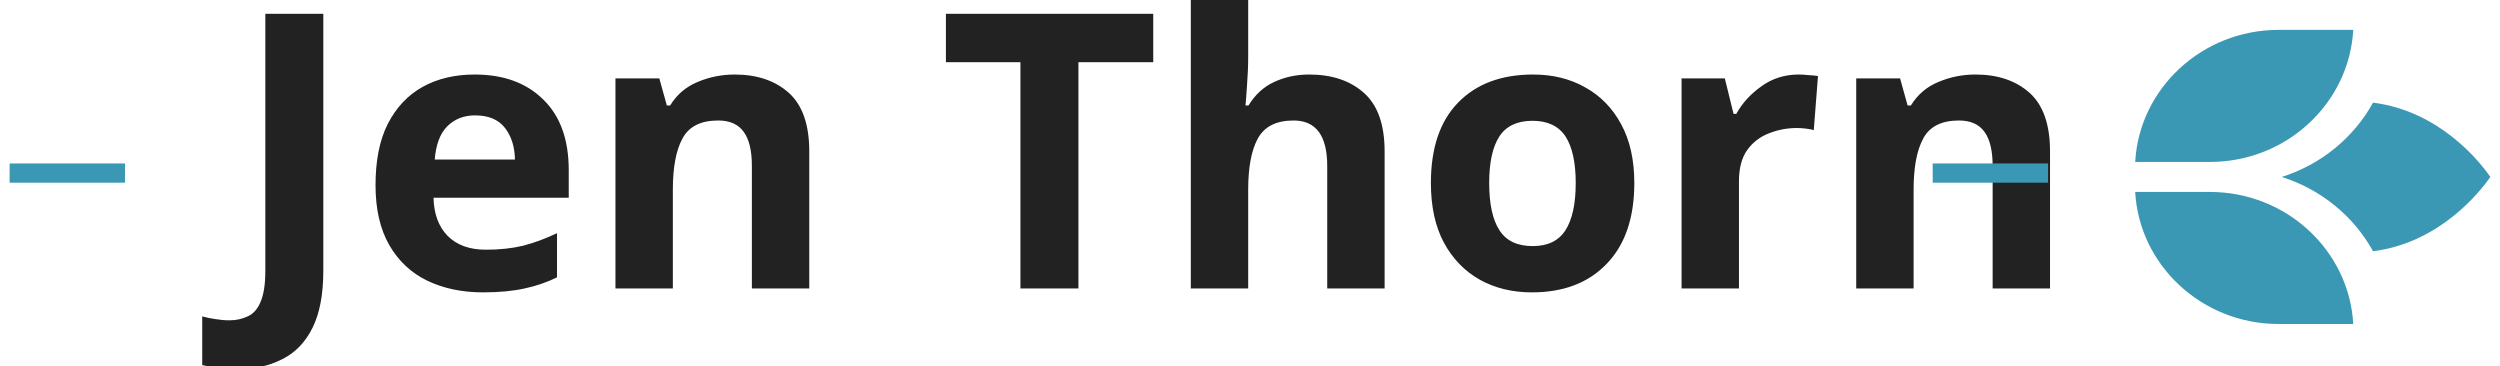
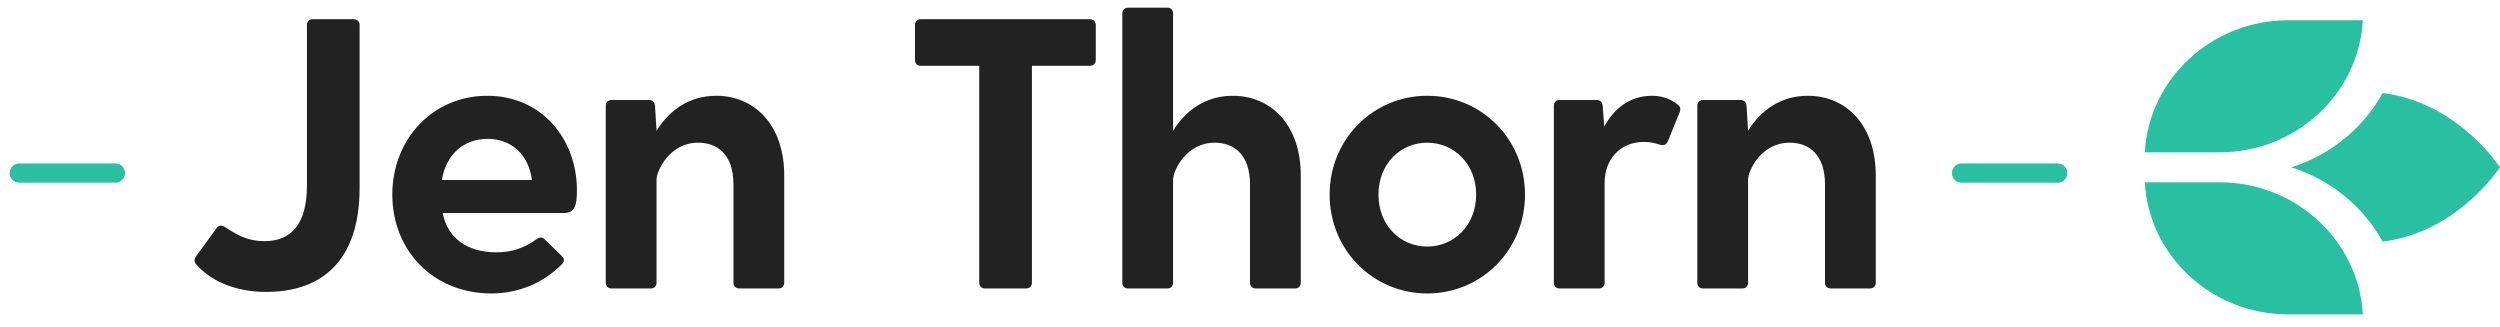
- <svg xmlns="http://www.w3.org/2000/svg" width="130px" height="19px" viewBox="0 0 130 19" version="1.1">
+ <svg xmlns="http://www.w3.org/2000/svg" width="130px" height="17px" viewBox="0 0 130 17" version="1.1">
  <defs />
-   <g id="Page-10" stroke="none" stroke-width="1" fill="none" fill-rule="evenodd">
-     <g id="styleguide" transform="translate(-97, -923)">
-       <g id="logo" transform="translate(98, 919)">
-         <g>
-           <text id="Jen-Thorn" font-family="Cabin-Bold, Cabin" font-size="20" font-weight="bold" line-spacing="23" fill="#222222">
-             <tspan x="11" y="19">Jen Thorn</tspan>
-           </text>
-           <g id="rose-icon" transform="translate(119, 13.5) rotate(90) translate(-119, -13.5) translate(111, 4)" fill="#3B98B5" fill-rule="nonzero">
-             <path d="M0.054,7.131 L0.054,11.014 C0.054,14.994 3.101,18.259 6.921,18.47 L6.921,14.584 C6.921,10.604 3.875,7.342 0.054,7.131 Z" id="Shape" />
-             <path d="M15.348,11.014 L15.348,7.131 C11.528,7.342 8.481,10.604 8.481,14.584 L8.481,18.47 C12.301,18.259 15.348,14.994 15.348,11.014 Z" id="Shape" />
-             <path d="M11.565,6.102 C11.123,2.617 8.451,0.523 7.701,1.42108547e-14 C6.947,0.523 4.276,2.617 3.837,6.102 C5.657,7.104 7.054,8.804 7.701,10.849 C8.348,8.804 9.745,7.104 11.565,6.102 Z" id="Shape" />
-           </g>
-           <path d="M100,13 L105,13" id="Line" stroke="#3B98B5" stroke-linecap="square" />
-           <path d="M0,13 L5,13" id="Line-Copy" stroke="#3B98B5" stroke-linecap="square" />
-         </g>
+   <g id="Page-1" stroke="none" stroke-width="1" fill="none" fill-rule="evenodd">
+     <g id="Group" transform="translate(1, 0)">
+       <path d="M10.28,11.84 C10.38,11.7 10.56,11.7 10.72,11.82 C11.16,12.1 11.76,12.54 12.76,12.54 C14.1,12.54 14.96,11.7 14.96,9.66 L14.96,1.3 C14.96,1.12 15.08,1 15.26,1 L17.4,1 C17.58,1 17.7,1.12 17.7,1.3 L17.7,9.76 C17.7,13.58 15.72,15.18 12.84,15.18 C11.14,15.18 9.88,14.54 9.2,13.74 C9.08,13.6 9.1,13.46 9.2,13.32 L10.28,11.84 Z M29,9.9 C29,10.68 28.9,11.08 28.3,11.08 L22.02,11.08 C22.28,12.38 23.28,13.12 24.82,13.12 C25.6,13.12 26.22,12.92 26.9,12.44 C27.08,12.32 27.2,12.32 27.34,12.46 L28.22,13.32 C28.36,13.46 28.36,13.6 28.2,13.76 C27.26,14.7 25.98,15.26 24.56,15.26 C21.5,15.26 19.4,13 19.4,10.12 C19.4,7.24 21.5,4.98 24.34,4.98 C27.18,4.98 29,7.24 29,9.9 Z M24.36,7.22 C23.16,7.22 22.2,7.98 21.98,9.36 L26.66,9.36 C26.48,7.98 25.54,7.22 24.36,7.22 Z M36.24,4.98 C38.24,4.98 39.78,6.5 39.78,9.12 L39.78,14.7 C39.78,14.88 39.66,15 39.48,15 L37.44,15 C37.26,15 37.14,14.88 37.14,14.7 L37.14,9.6 C37.14,7.98 36.26,7.42 35.3,7.42 C33.82,7.42 33.14,8.88 33.14,9.34 L33.14,14.7 C33.14,14.88 33.02,15 32.84,15 L30.8,15 C30.62,15 30.5,14.88 30.5,14.7 L30.5,5.5 C30.5,5.32 30.62,5.2 30.8,5.2 L32.76,5.2 C32.94,5.2 33.04,5.32 33.06,5.5 L33.14,6.78 L33.14,6.8 C33.78,5.76 34.82,4.98 36.24,4.98 Z M55.68,1 C55.86,1 55.98,1.12 55.98,1.3 L55.98,3.12 C55.98,3.3 55.86,3.42 55.68,3.42 L52.66,3.42 L52.66,14.7 C52.66,14.88 52.54,15 52.36,15 L50.22,15 C50.04,15 49.92,14.88 49.92,14.7 L49.92,3.42 L46.88,3.42 C46.7,3.42 46.58,3.3 46.58,3.12 L46.58,1.3 C46.58,1.12 46.7,1 46.88,1 L55.68,1 Z M63.1,4.98 C65.1,4.98 66.64,6.5 66.64,9.12 L66.64,14.7 C66.64,14.88 66.52,15 66.34,15 L64.3,15 C64.12,15 64,14.88 64,14.7 L64,9.6 C64,7.98 63.12,7.42 62.16,7.42 C60.68,7.42 60,8.88 60,9.34 L60,14.7 C60,14.88 59.88,15 59.7,15 L57.66,15 C57.48,15 57.36,14.88 57.36,14.7 L57.36,0.7 C57.36,0.52 57.48,0.4 57.66,0.4 L59.7,0.4 C59.88,0.4 60,0.52 60,0.7 L60,6.8 C60.64,5.76 61.68,4.98 63.1,4.98 Z M73.22,15.26 C70.4,15.26 68.14,13 68.14,10.12 C68.14,7.24 70.4,4.98 73.22,4.98 C76.04,4.98 78.3,7.24 78.3,10.12 C78.3,13 76.04,15.26 73.22,15.26 Z M73.22,12.82 C74.62,12.82 75.76,11.7 75.76,10.12 C75.76,8.54 74.62,7.42 73.22,7.42 C71.8,7.42 70.68,8.54 70.68,10.12 C70.68,11.7 71.8,12.82 73.22,12.82 Z M86.24,5.44 C86.4,5.56 86.4,5.7 86.34,5.84 L85.74,7.32 C85.66,7.54 85.5,7.58 85.3,7.52 C85.1,7.46 84.86,7.38 84.48,7.38 C83.24,7.38 82.44,8.3 82.44,9.5 L82.44,14.7 C82.44,14.88 82.32,15 82.14,15 L80.1,15 C79.92,15 79.8,14.88 79.8,14.7 L79.8,5.5 C79.8,5.32 79.92,5.2 80.1,5.2 L82.04,5.2 C82.22,5.2 82.32,5.32 82.34,5.5 L82.42,6.58 C82.94,5.64 83.74,4.98 84.92,4.98 C85.48,4.98 85.96,5.2 86.24,5.44 Z M93,4.98 C95,4.98 96.54,6.5 96.54,9.12 L96.54,14.7 C96.54,14.88 96.42,15 96.24,15 L94.2,15 C94.02,15 93.9,14.88 93.9,14.7 L93.9,9.6 C93.9,7.98 93.02,7.42 92.06,7.42 C90.58,7.42 89.9,8.88 89.9,9.34 L89.9,14.7 C89.9,14.88 89.78,15 89.6,15 L87.56,15 C87.38,15 87.26,14.88 87.26,14.7 L87.26,5.5 C87.26,5.32 87.38,5.2 87.56,5.2 L89.52,5.2 C89.7,5.2 89.8,5.32 89.82,5.5 L89.9,6.78 L89.9,6.8 C90.54,5.76 91.58,4.98 93,4.98 Z" id="Jen-Thorn" fill="#222222" />
+       <g id="rose" transform="translate(110, 1)" fill="#29BFA1" fill-rule="nonzero">
+         <path d="M2.766,-2.182 L2.766,1.701 C2.766,5.681 5.813,8.947 9.633,9.157 L9.633,5.271 C9.633,1.291 6.586,-1.971 2.766,-2.182 Z" id="Shape" transform="translate(6.199344, 3.487771) rotate(90) translate(-6.199344, -3.487771) " />
+         <path d="M9.633,10.127 L9.633,6.244 C5.813,6.455 2.766,9.717 2.766,13.697 L2.766,17.584 C6.586,17.373 9.633,14.107 9.633,10.127 Z" id="Shape" transform="translate(6.199344, 11.91418) rotate(90) translate(-6.199344, -11.91418) " />
+         <path d="M17.439,8.378 C16.997,4.894 14.325,2.8 13.576,2.277 C12.822,2.8 10.15,4.894 9.712,8.378 C11.531,9.381 12.928,11.08 13.576,13.125 C14.223,11.08 15.62,9.381 17.439,8.378 Z" id="Shape" transform="translate(13.5757, 7.700973) rotate(90) translate(-13.5757, -7.700973) " />
      </g>
+       <path d="M101,9 L106,9" id="Line" stroke="#29BFA1" stroke-linecap="round" />
+       <path d="M0,9 L5,9" id="Line-Copy" stroke="#29BFA1" stroke-linecap="round" />
    </g>
  </g>
</svg>
